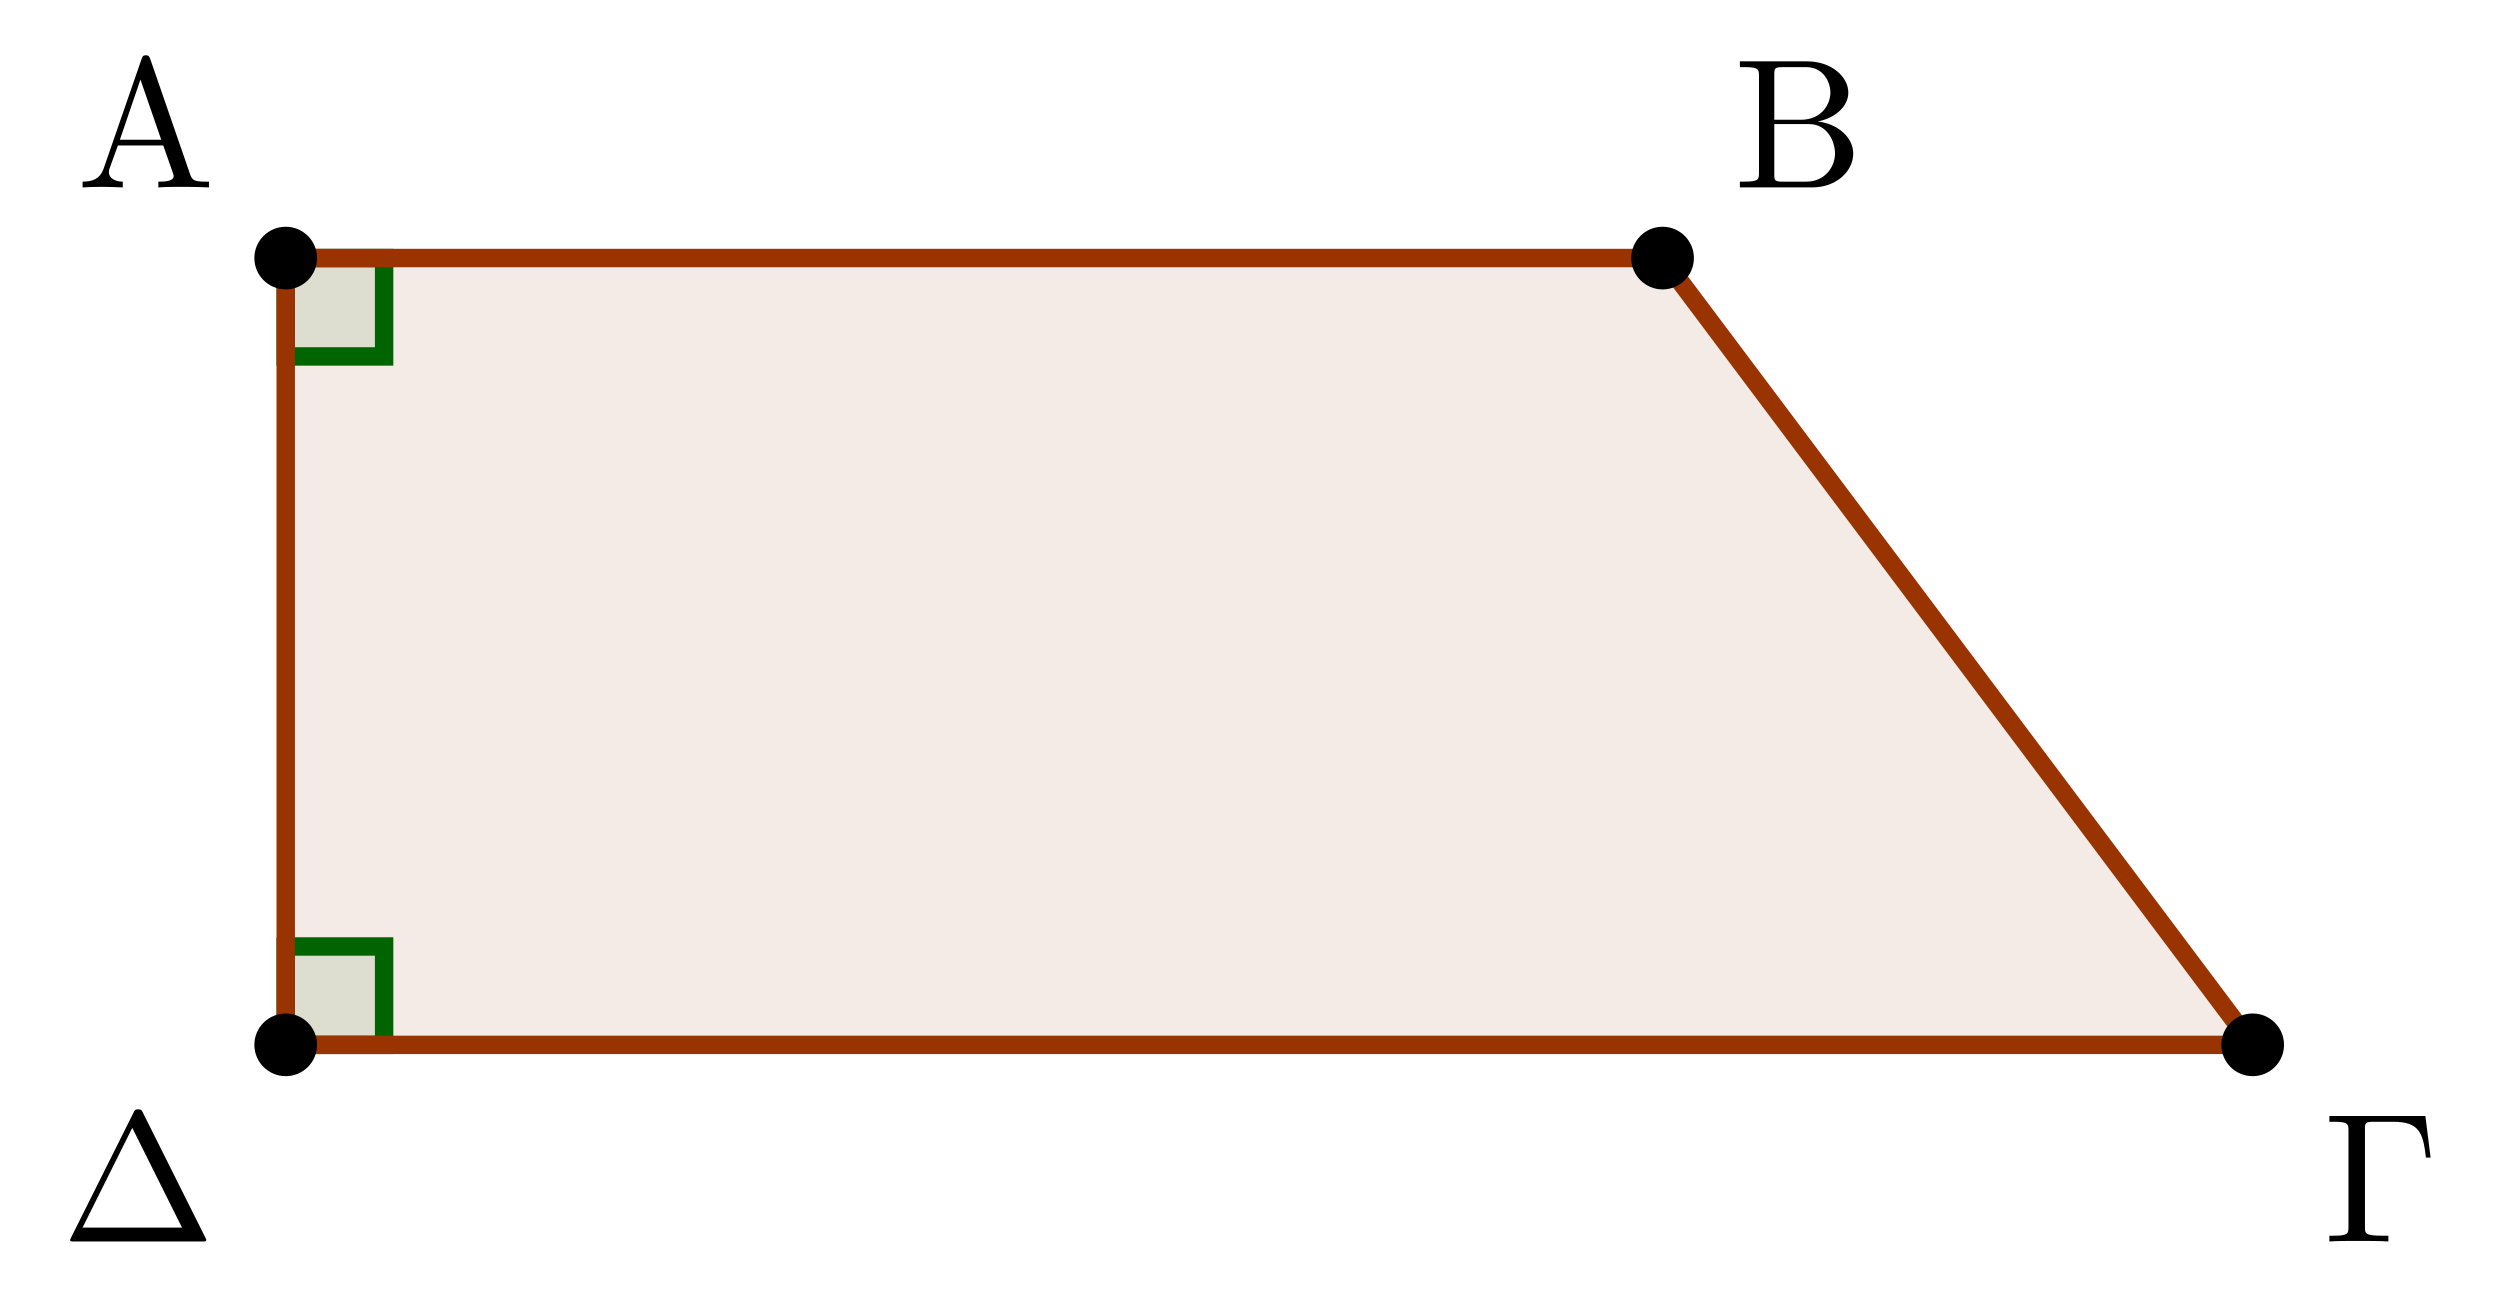
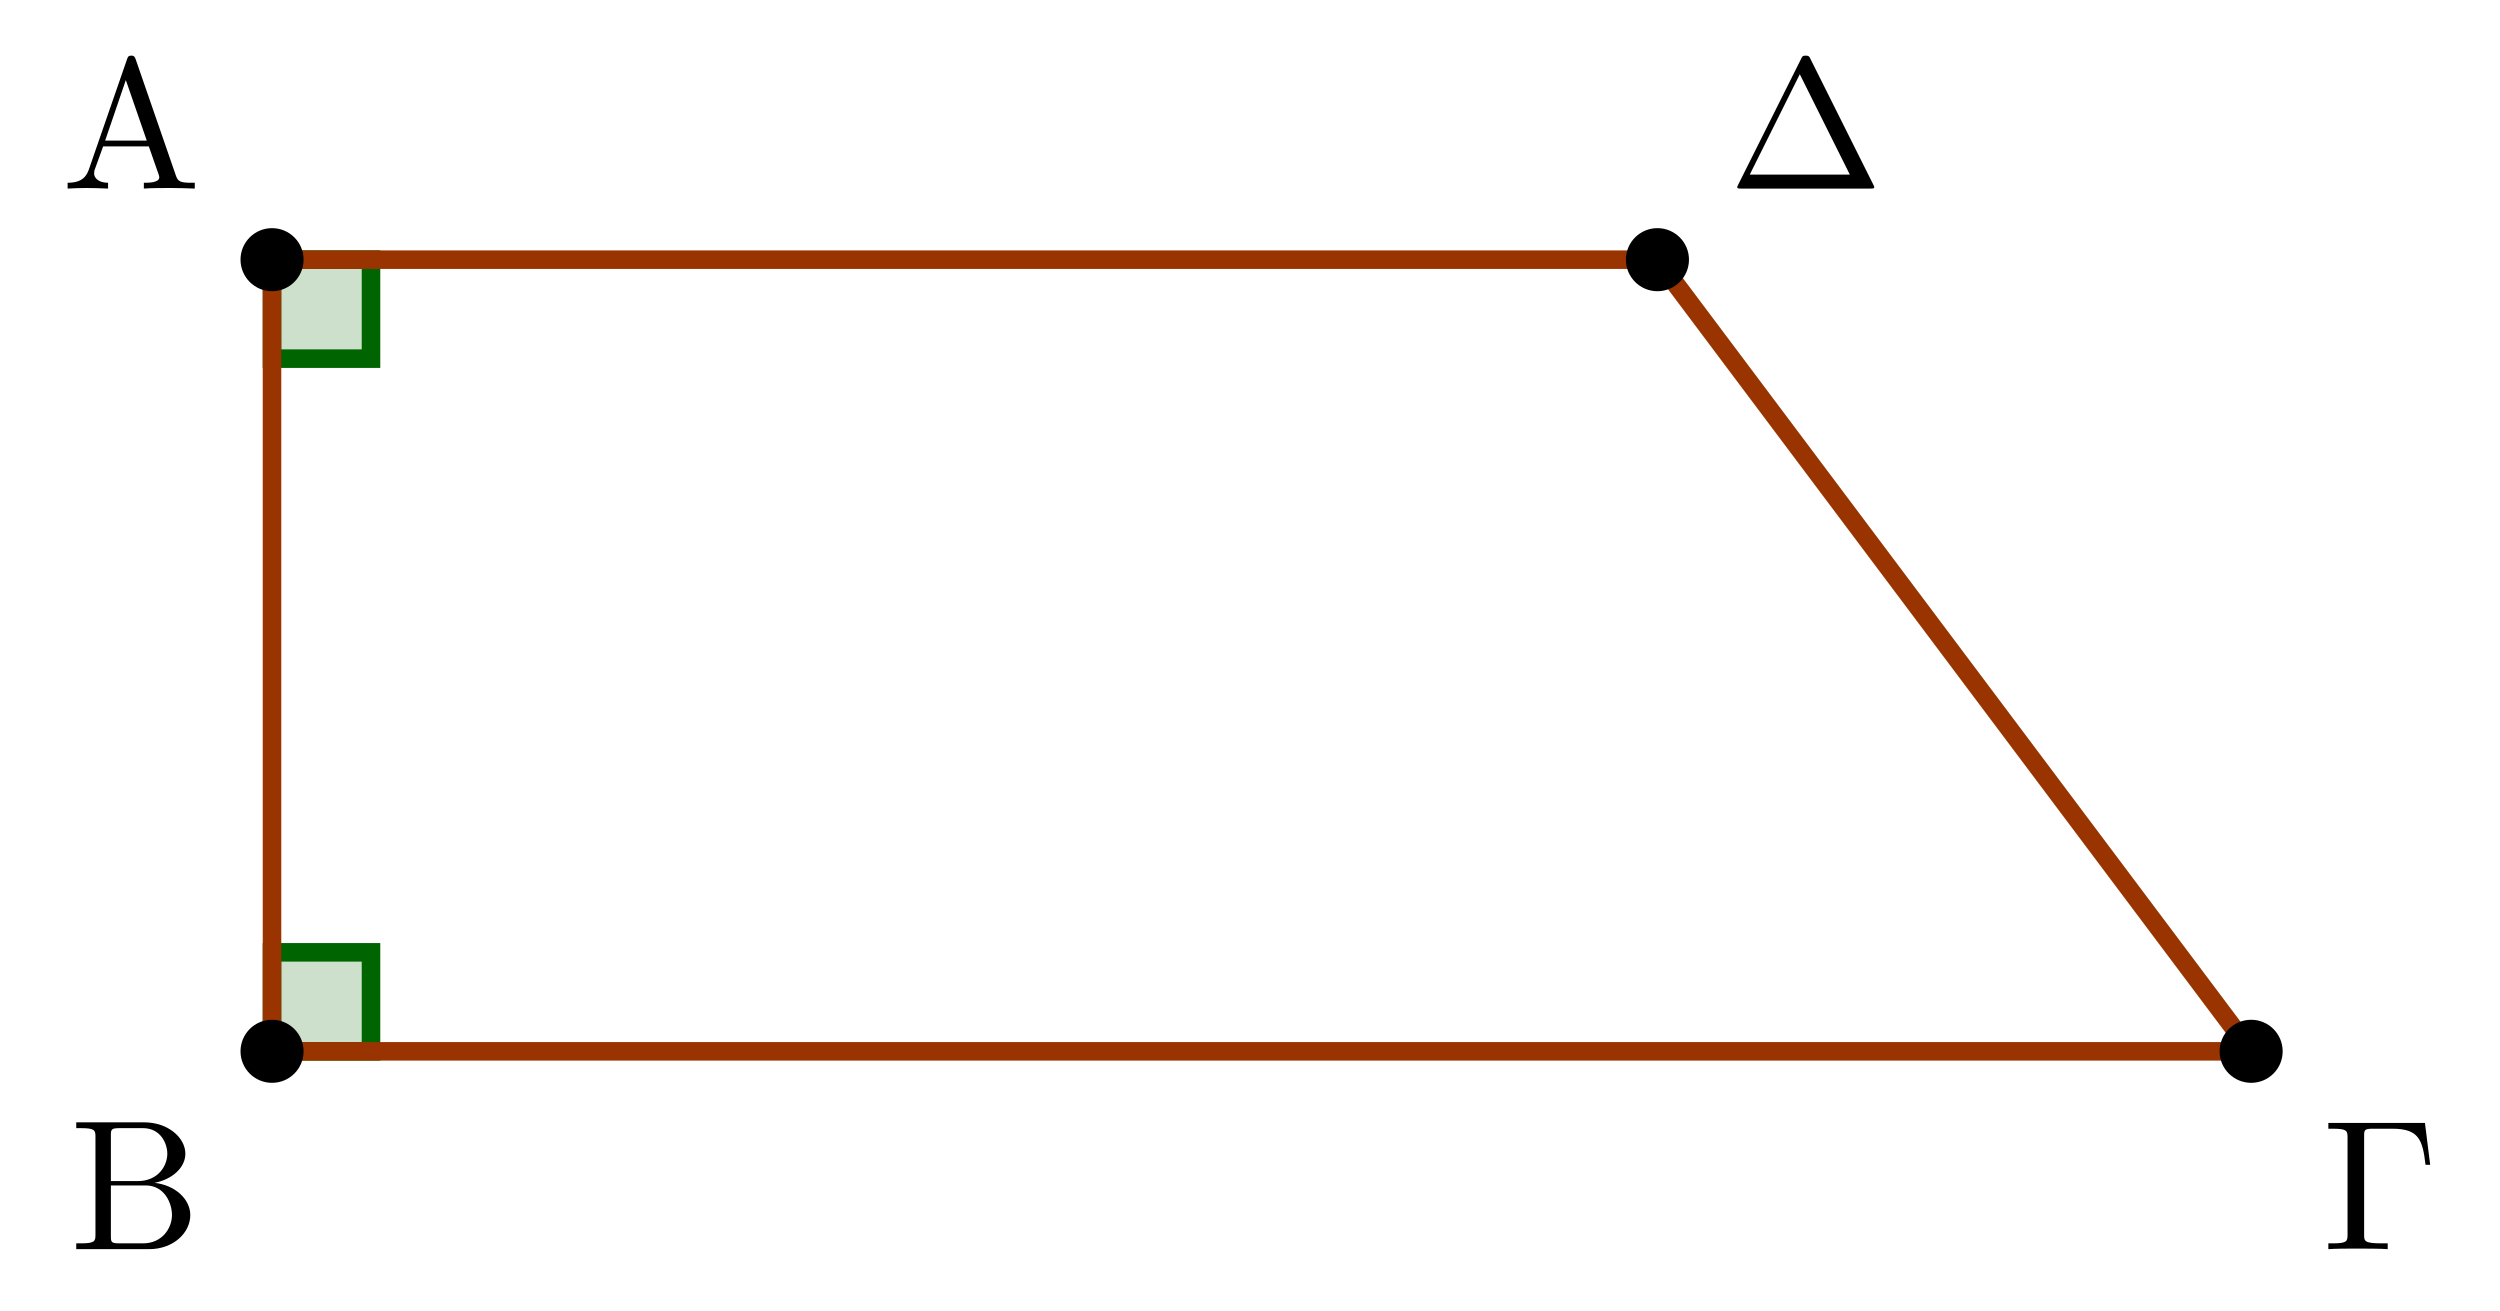
- <svg xmlns="http://www.w3.org/2000/svg" xmlns:xlink="http://www.w3.org/1999/xlink" width="135.101pt" height="70.411pt" viewBox="0 0 135.101 70.411" version="1.1">
+ <svg xmlns="http://www.w3.org/2000/svg" xmlns:xlink="http://www.w3.org/1999/xlink" width="134.27pt" height="70.411pt" viewBox="0 0 134.27 70.411" version="1.1">
  <defs>
    <g>
      <symbol overflow="visible" id="glyph0-0">
        <path style="stroke:none;" d="" />
      </symbol>
      <symbol overflow="visible" id="glyph0-1">
        <path style="stroke:none;" d="M 3.969 -6.938 C 3.922 -7.062 3.891 -7.141 3.734 -7.141 C 3.578 -7.141 3.547 -7.078 3.5 -6.938 L 1.438 -0.984 C 1.25 -0.469 0.859 -0.312 0.312 -0.312 L 0.312 0 C 0.547 -0.016 0.984 -0.031 1.328 -0.031 C 1.641 -0.031 2.156 -0.016 2.484 0 L 2.484 -0.312 C 1.984 -0.312 1.734 -0.562 1.734 -0.812 C 1.734 -0.844 1.75 -0.953 1.75 -0.969 L 2.219 -2.266 L 4.672 -2.266 L 5.203 -0.75 C 5.219 -0.703 5.234 -0.641 5.234 -0.609 C 5.234 -0.312 4.672 -0.312 4.406 -0.312 L 4.406 0 C 4.766 -0.031 5.469 -0.031 5.844 -0.031 C 6.266 -0.031 6.734 -0.016 7.141 0 L 7.141 -0.312 L 6.969 -0.312 C 6.375 -0.312 6.234 -0.375 6.125 -0.703 Z M 3.438 -5.828 L 4.562 -2.578 L 2.328 -2.578 Z M 3.438 -5.828 " />
      </symbol>
      <symbol overflow="visible" id="glyph0-2">
        <path style="stroke:none;" d="M 2.219 -3.656 L 2.219 -6.094 C 2.219 -6.438 2.234 -6.5 2.703 -6.5 L 3.938 -6.5 C 4.906 -6.5 5.25 -5.656 5.25 -5.125 C 5.25 -4.484 4.766 -3.656 3.656 -3.656 Z M 4.562 -3.562 C 5.531 -3.75 6.219 -4.391 6.219 -5.125 C 6.219 -5.984 5.297 -6.812 4 -6.812 L 0.359 -6.812 L 0.359 -6.5 L 0.594 -6.5 C 1.359 -6.5 1.391 -6.391 1.391 -6.031 L 1.391 -0.781 C 1.391 -0.422 1.359 -0.312 0.594 -0.312 L 0.359 -0.312 L 0.359 0 L 4.266 0 C 5.594 0 6.484 -0.891 6.484 -1.828 C 6.484 -2.688 5.672 -3.438 4.562 -3.562 Z M 3.953 -0.312 L 2.703 -0.312 C 2.234 -0.312 2.219 -0.375 2.219 -0.703 L 2.219 -3.422 L 4.094 -3.422 C 5.078 -3.422 5.5 -2.5 5.5 -1.828 C 5.5 -1.125 4.969 -0.312 3.953 -0.312 Z M 3.953 -0.312 " />
      </symbol>
      <symbol overflow="visible" id="glyph0-3">
        <path style="stroke:none;" d="M 5.516 -6.781 L 0.328 -6.781 L 0.328 -6.469 L 0.562 -6.469 C 1.328 -6.469 1.359 -6.359 1.359 -6 L 1.359 -0.781 C 1.359 -0.422 1.328 -0.312 0.562 -0.312 L 0.328 -0.312 L 0.328 0 C 0.672 -0.031 1.453 -0.031 1.844 -0.031 C 2.25 -0.031 3.156 -0.031 3.516 0 L 3.516 -0.312 L 3.188 -0.312 C 2.25 -0.312 2.25 -0.438 2.25 -0.781 L 2.25 -6.078 C 2.25 -6.406 2.266 -6.469 2.734 -6.469 L 3.766 -6.469 C 5.188 -6.469 5.391 -5.875 5.547 -4.531 L 5.797 -4.531 Z M 5.516 -6.781 " />
      </symbol>
      <symbol overflow="visible" id="glyph0-4">
        <path style="stroke:none;" d="M 4.406 -6.953 C 4.344 -7.094 4.312 -7.141 4.141 -7.141 C 3.984 -7.141 3.953 -7.094 3.891 -6.953 L 0.516 -0.203 C 0.469 -0.109 0.469 -0.094 0.469 -0.078 C 0.469 0 0.531 0 0.688 0 L 7.609 0 C 7.766 0 7.828 0 7.828 -0.078 C 7.828 -0.094 7.828 -0.109 7.781 -0.203 Z M 3.828 -6.141 L 6.516 -0.75 L 1.141 -0.75 Z M 3.828 -6.141 " />
      </symbol>
    </g>
  </defs>
  <g id="surface1">
-     <path style=" stroke:none;fill-rule:nonzero;fill:rgb(59.999%,20%,0%);fill-opacity:0.1;" d="M 15.441 13.945 L 89.848 13.945 L 121.734 56.465 L 15.441 56.465 Z M 15.441 13.945 " />
-     <path style="fill-rule:nonzero;fill:rgb(0%,39.214%,0%);fill-opacity:0.1;stroke-width:0.996;stroke-linecap:butt;stroke-linejoin:miter;stroke:rgb(0%,39.214%,0%);stroke-opacity:1;stroke-miterlimit:10;" d="M 0 -0.001 L 0 5.316 L 5.317 5.316 L 5.317 -0.001 L 0 -0.001 " transform="matrix(1,0,0,-1,15.441,56.464)" />
-     <path style="fill-rule:nonzero;fill:rgb(0%,39.214%,0%);fill-opacity:0.1;stroke-width:0.996;stroke-linecap:butt;stroke-linejoin:miter;stroke:rgb(0%,39.214%,0%);stroke-opacity:1;stroke-miterlimit:10;" d="M 0 42.519 L 0 37.202 L 5.317 37.202 L 5.317 42.519 L 0 42.519 " transform="matrix(1,0,0,-1,15.441,56.464)" />
-     <path style="fill:none;stroke-width:0.996;stroke-linecap:round;stroke-linejoin:round;stroke:rgb(59.999%,20%,0%);stroke-opacity:1;stroke-miterlimit:10;" d="M 0 42.519 L 74.407 42.519 L 106.293 -0.001 L 0 -0.001 Z M 0 42.519 " transform="matrix(1,0,0,-1,15.441,56.464)" />
-     <path style="fill-rule:nonzero;fill:rgb(0%,0%,0%);fill-opacity:1;stroke-width:0.399;stroke-linecap:butt;stroke-linejoin:miter;stroke:rgb(0%,0%,0%);stroke-opacity:1;stroke-miterlimit:10;" d="M 1.493 42.519 C 1.493 43.343 0.825 44.011 0 44.011 C -0.824 44.011 -1.496 43.343 -1.496 42.519 C -1.496 41.694 -0.824 41.023 0 41.023 C 0.825 41.023 1.493 41.694 1.493 42.519 Z M 1.493 42.519 " transform="matrix(1,0,0,-1,15.441,56.464)" />
-     <path style="fill-rule:nonzero;fill:rgb(0%,0%,0%);fill-opacity:1;stroke-width:0.399;stroke-linecap:butt;stroke-linejoin:miter;stroke:rgb(0%,0%,0%);stroke-opacity:1;stroke-miterlimit:10;" d="M 75.899 42.519 C 75.899 43.343 75.231 44.011 74.407 44.011 C 73.582 44.011 72.911 43.343 72.911 42.519 C 72.911 41.694 73.582 41.023 74.407 41.023 C 75.231 41.023 75.899 41.694 75.899 42.519 Z M 75.899 42.519 " transform="matrix(1,0,0,-1,15.441,56.464)" />
-     <path style="fill-rule:nonzero;fill:rgb(0%,0%,0%);fill-opacity:1;stroke-width:0.399;stroke-linecap:butt;stroke-linejoin:miter;stroke:rgb(0%,0%,0%);stroke-opacity:1;stroke-miterlimit:10;" d="M 107.789 -0.001 C 107.789 0.827 107.121 1.495 106.293 1.495 C 105.469 1.495 104.801 0.827 104.801 -0.001 C 104.801 -0.825 105.469 -1.493 106.293 -1.493 C 107.121 -1.493 107.789 -0.825 107.789 -0.001 Z M 107.789 -0.001 " transform="matrix(1,0,0,-1,15.441,56.464)" />
-     <path style="fill-rule:nonzero;fill:rgb(0%,0%,0%);fill-opacity:1;stroke-width:0.399;stroke-linecap:butt;stroke-linejoin:miter;stroke:rgb(0%,0%,0%);stroke-opacity:1;stroke-miterlimit:10;" d="M 1.493 -0.001 C 1.493 0.827 0.825 1.495 0 1.495 C -0.824 1.495 -1.496 0.827 -1.496 -0.001 C -1.496 -0.825 -0.824 -1.493 0 -1.493 C 0.825 -1.493 1.493 -0.825 1.493 -0.001 Z M 1.493 -0.001 " transform="matrix(1,0,0,-1,15.441,56.464)" />
+     <path style=" stroke:none;fill-rule:nonzero;fill:rgb(100%,100%,100%);fill-opacity:1;" d="M 14.609 13.945 L 14.609 56.465 L 120.906 56.465 L 89.016 13.945 Z M 14.609 13.945 " />
+     <path style="fill-rule:nonzero;fill:rgb(0%,39.214%,0%);fill-opacity:0.2;stroke-width:0.996;stroke-linecap:butt;stroke-linejoin:miter;stroke:rgb(0%,39.214%,0%);stroke-opacity:1;stroke-miterlimit:10;" d="M -0.002 -0.001 L -0.002 5.316 L 5.315 5.316 L 5.315 -0.001 L -0.002 -0.001 " transform="matrix(1,0,0,-1,14.611,56.464)" />
+     <path style="fill-rule:nonzero;fill:rgb(0%,39.214%,0%);fill-opacity:0.2;stroke-width:0.996;stroke-linecap:butt;stroke-linejoin:miter;stroke:rgb(0%,39.214%,0%);stroke-opacity:1;stroke-miterlimit:10;" d="M -0.002 42.519 L 5.315 42.519 L 5.315 37.202 L -0.002 37.202 L -0.002 42.519 " transform="matrix(1,0,0,-1,14.611,56.464)" />
+     <path style="fill:none;stroke-width:0.996;stroke-linecap:round;stroke-linejoin:round;stroke:rgb(59.999%,20%,0%);stroke-opacity:1;stroke-miterlimit:10;" d="M -0.002 42.519 L -0.002 -0.001 L 106.295 -0.001 L 74.405 42.519 Z M -0.002 42.519 " transform="matrix(1,0,0,-1,14.611,56.464)" />
+     <path style="fill-rule:nonzero;fill:rgb(0%,0%,0%);fill-opacity:1;stroke-width:0.399;stroke-linecap:butt;stroke-linejoin:miter;stroke:rgb(0%,0%,0%);stroke-opacity:1;stroke-miterlimit:10;" d="M 1.494 42.519 C 1.494 43.343 0.827 44.011 -0.002 44.011 C -0.826 44.011 -1.494 43.343 -1.494 42.519 C -1.494 41.694 -0.826 41.023 -0.002 41.023 C 0.827 41.023 1.494 41.694 1.494 42.519 Z M 1.494 42.519 " transform="matrix(1,0,0,-1,14.611,56.464)" />
+     <path style="fill-rule:nonzero;fill:rgb(0%,0%,0%);fill-opacity:1;stroke-width:0.399;stroke-linecap:butt;stroke-linejoin:miter;stroke:rgb(0%,0%,0%);stroke-opacity:1;stroke-miterlimit:10;" d="M 1.494 -0.001 C 1.494 0.827 0.827 1.495 -0.002 1.495 C -0.826 1.495 -1.494 0.827 -1.494 -0.001 C -1.494 -0.825 -0.826 -1.493 -0.002 -1.493 C 0.827 -1.493 1.494 -0.825 1.494 -0.001 Z M 1.494 -0.001 " transform="matrix(1,0,0,-1,14.611,56.464)" />
+     <path style="fill-rule:nonzero;fill:rgb(0%,0%,0%);fill-opacity:1;stroke-width:0.399;stroke-linecap:butt;stroke-linejoin:miter;stroke:rgb(0%,0%,0%);stroke-opacity:1;stroke-miterlimit:10;" d="M 107.787 -0.001 C 107.787 0.827 107.119 1.495 106.295 1.495 C 105.471 1.495 104.799 0.827 104.799 -0.001 C 104.799 -0.825 105.471 -1.493 106.295 -1.493 C 107.119 -1.493 107.787 -0.825 107.787 -0.001 Z M 107.787 -0.001 " transform="matrix(1,0,0,-1,14.611,56.464)" />
+     <path style="fill-rule:nonzero;fill:rgb(0%,0%,0%);fill-opacity:1;stroke-width:0.399;stroke-linecap:butt;stroke-linejoin:miter;stroke:rgb(0%,0%,0%);stroke-opacity:1;stroke-miterlimit:10;" d="M 75.901 42.519 C 75.901 43.343 75.233 44.011 74.405 44.011 C 73.58 44.011 72.912 43.343 72.912 42.519 C 72.912 41.694 73.58 41.023 74.405 41.023 C 75.233 41.023 75.901 41.694 75.901 42.519 Z M 75.901 42.519 " transform="matrix(1,0,0,-1,14.611,56.464)" />
    <g style="fill:rgb(0%,0%,0%);fill-opacity:1;">
-       <use xlink:href="#glyph0-1" x="4.151" y="10.128" />
+       <use xlink:href="#glyph0-1" x="3.32" y="10.128" />
    </g>
    <g style="fill:rgb(0%,0%,0%);fill-opacity:1;">
-       <use xlink:href="#glyph0-2" x="93.665" y="10.128" />
+       <use xlink:href="#glyph0-2" x="3.736" y="67.09" />
    </g>
    <g style="fill:rgb(0%,0%,0%);fill-opacity:1;">
-       <use xlink:href="#glyph0-3" x="125.553" y="67.09" />
+       <use xlink:href="#glyph0-3" x="124.723" y="67.09" />
    </g>
    <g style="fill:rgb(0%,0%,0%);fill-opacity:1;">
-       <use xlink:href="#glyph0-4" x="3.32" y="67.09" />
+       <use xlink:href="#glyph0-4" x="92.835" y="10.128" />
    </g>
  </g>
</svg>
